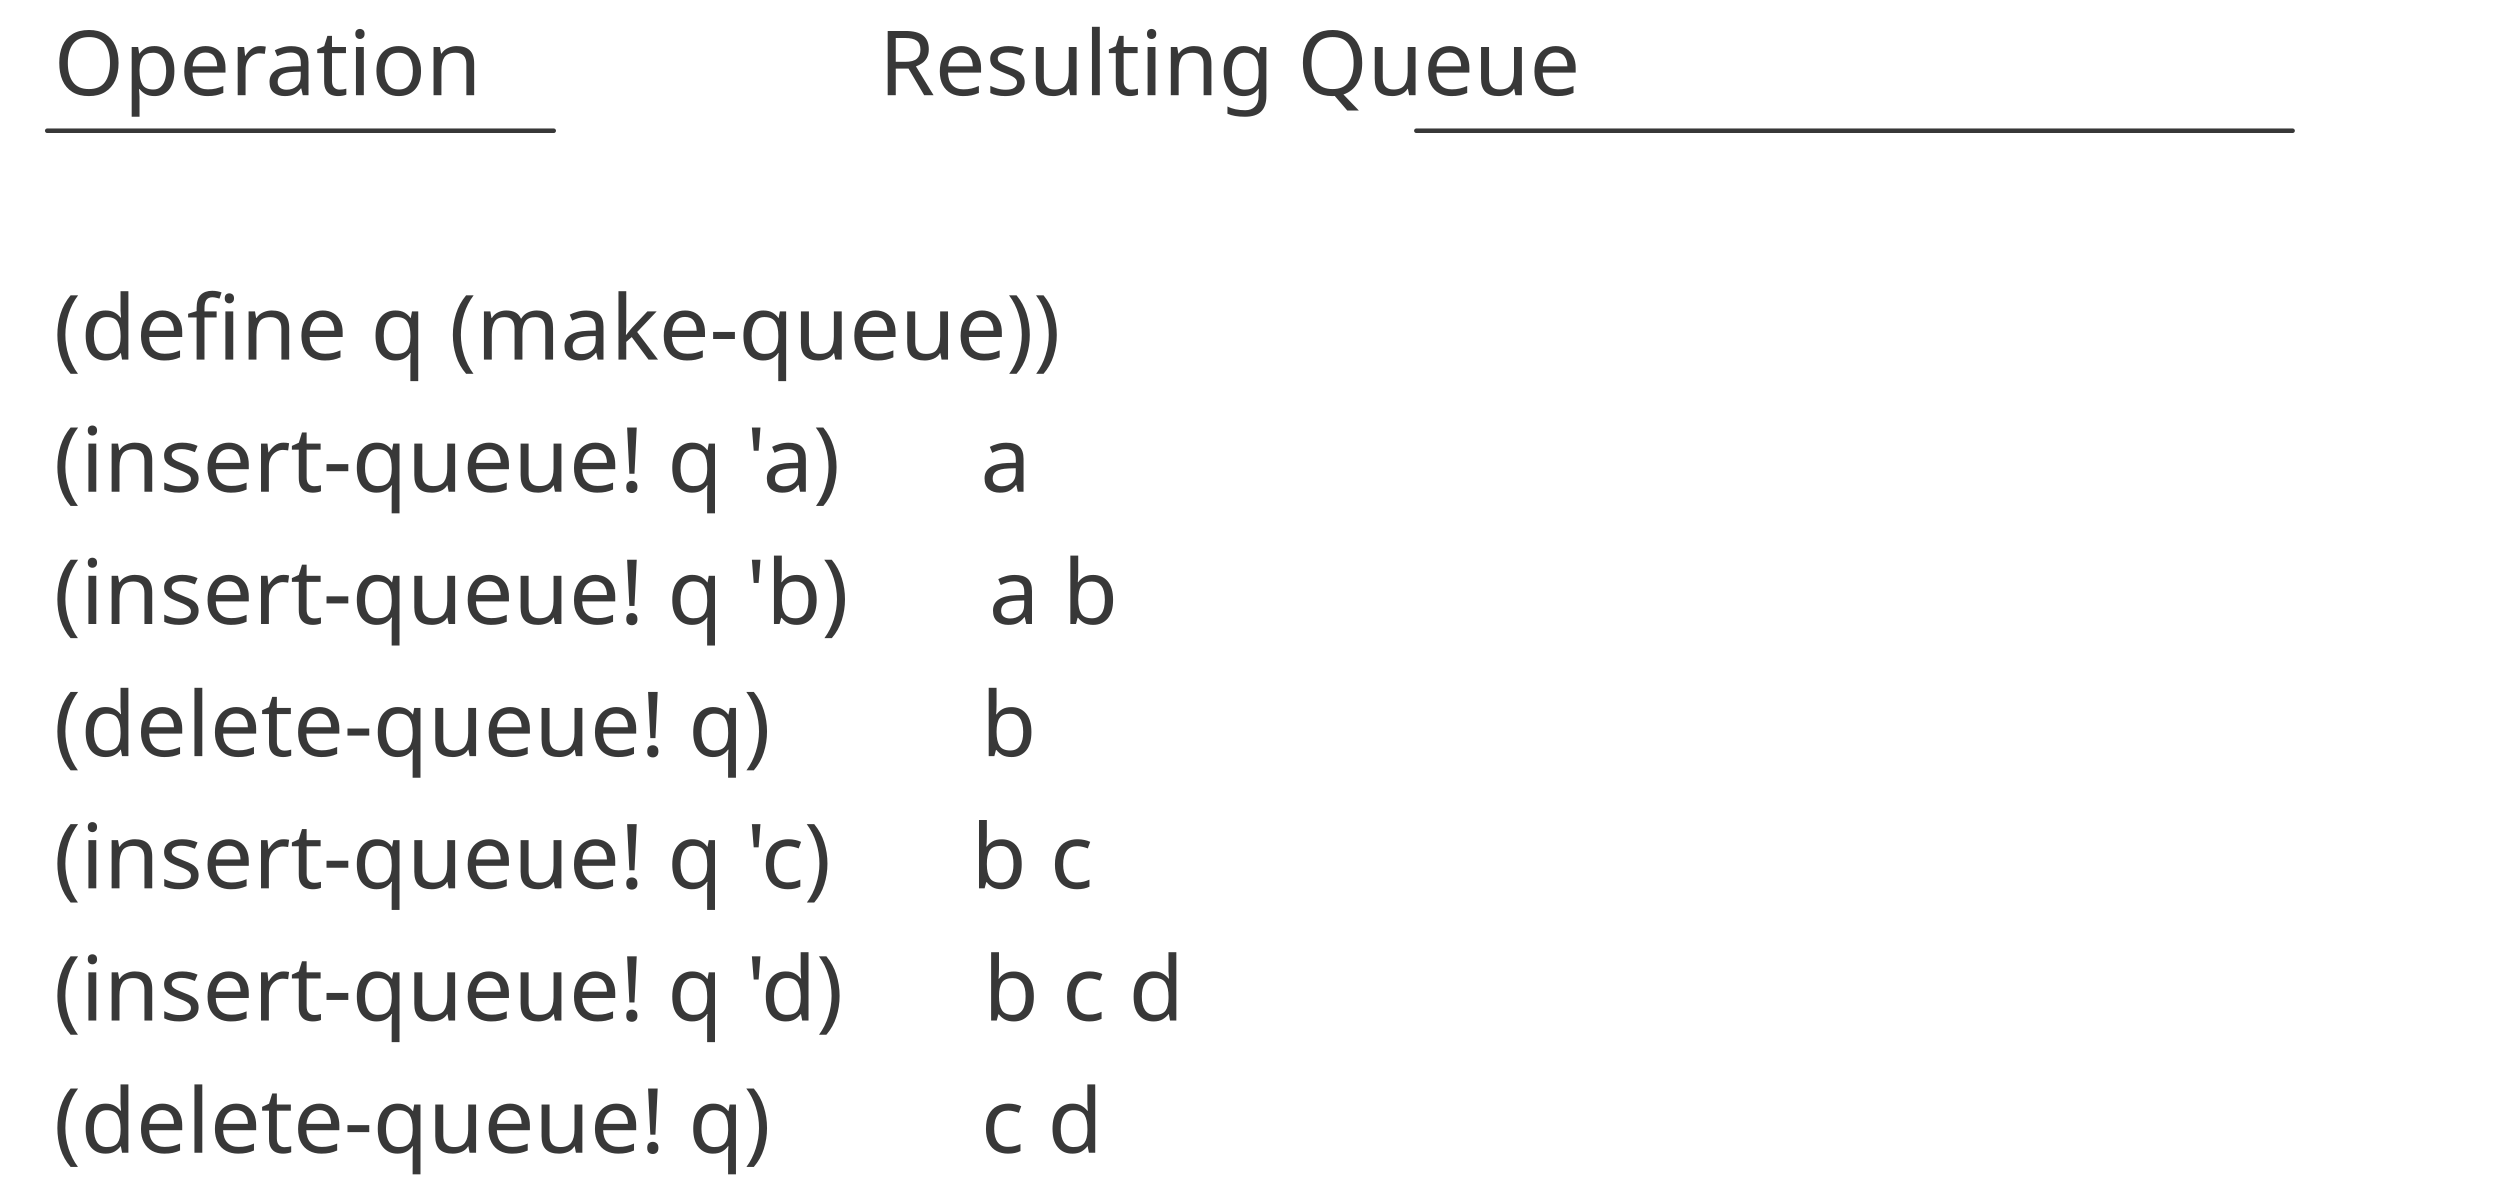
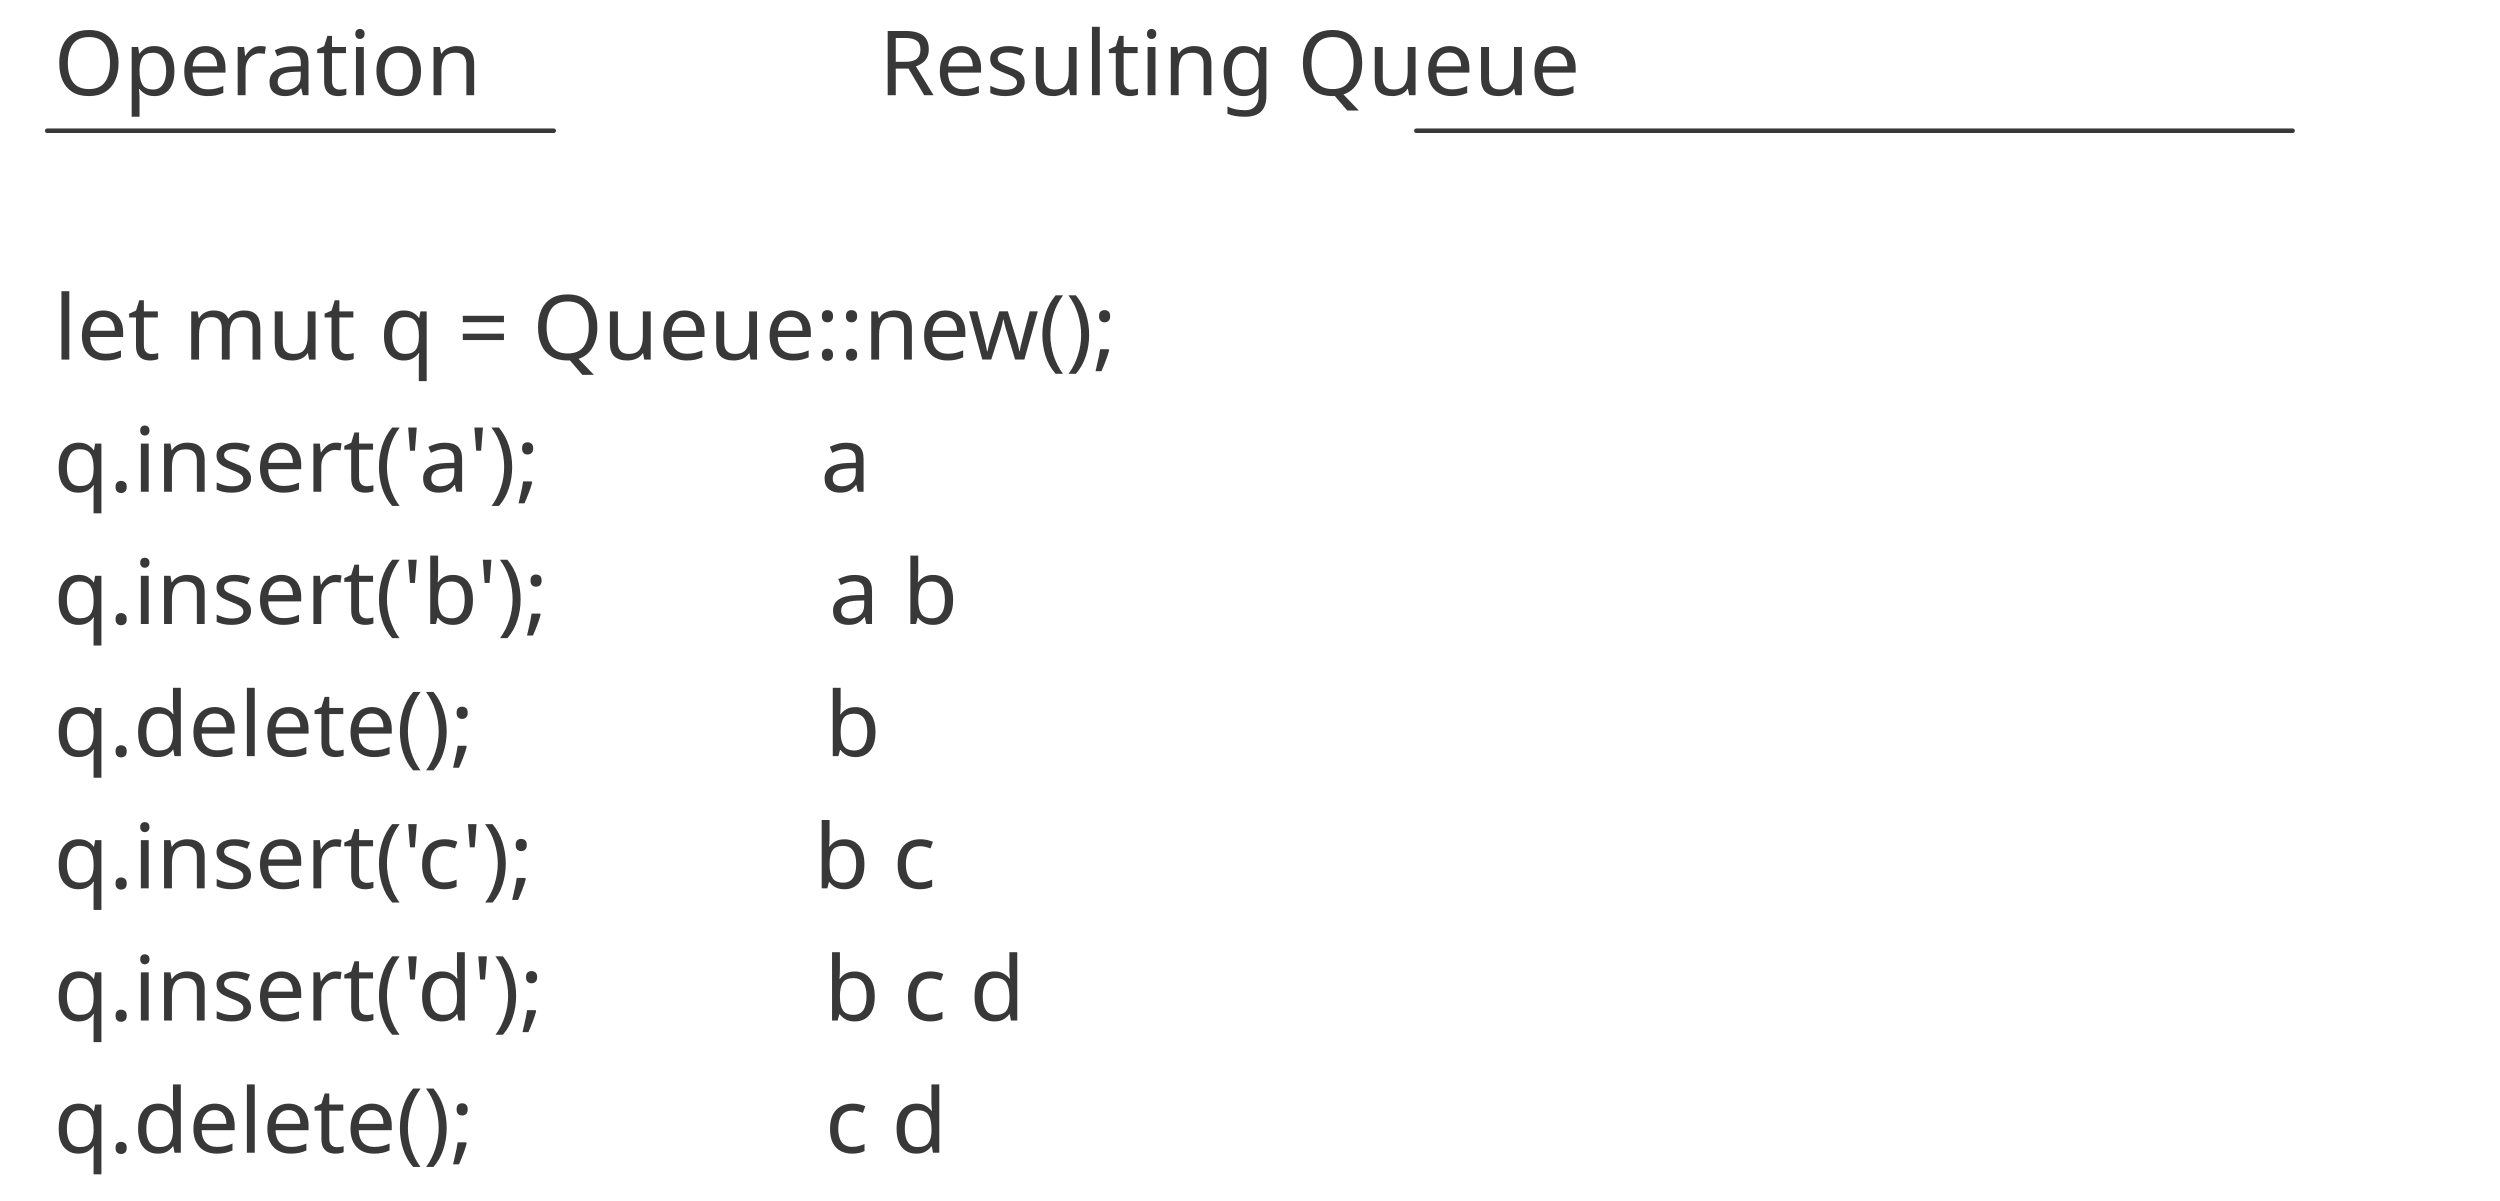
<svg xmlns="http://www.w3.org/2000/svg" version="1.1" preserveAspectRatio="xMinYMin meet" viewBox="0 0 556 267" id="svg5876" width="100%" height="100%">
  <defs id="defs5878" />
  <path style="fill: none; stroke: #383838; stroke-width: 1.015; stroke-linecap: round; stroke-linejoin: round; stroke-miterlimit: 4; stroke-opacity: 1; stroke-dasharray: none; display: inline" id="path5910" d="m 10.507,29.079 112.636,0" />
  <path style="fill: none; stroke: #383838; stroke-width: 1.015; stroke-linecap: round; stroke-linejoin: round; stroke-miterlimit: 4; stroke-opacity: 1; stroke-dasharray: none; display: inline" id="path5912" d="m 315,29.079 194.87,0" />
  <g transform="translate(-48.73425,-40.02997)" id="layer1" style="display: inline">
    <text x="60.696" y="61.2" id="text5886" xml:space="preserve" style="font-size: 20px; font-style: normal; font-variant: normal; font-weight: normal; font-stretch: normal; text-align: start; line-height: 140%; letter-spacing: 0px; word-spacing: 0px; text-anchor: start; fill: #383838; fill-opacity: 1; stroke: none; font-family: Inconsolata LGC; -inkscape-font-specification: Inconsolata LGC">
      <tspan x="60.696" y="61.2" id="tspan5888" xml:space="preserve">Operation                 Resulting Queue</tspan>
      <tspan x="60.696" y="90.6" id="tspan5906" xml:space="preserve" />
-       <tspan x="60.696" y="120" id="tspan5890" xml:space="preserve" style="line-height: 140%">(define q (make-queue))</tspan>
-       <tspan x="60.696" y="149.4" id="tspan5892" xml:space="preserve" style="line-height: 140%">(insert-queue! q 'a)      a</tspan>
-       <tspan x="60.696" y="178.8" id="tspan5894" xml:space="preserve" style="line-height: 140%">(insert-queue! q 'b)      a b</tspan>
-       <tspan x="60.696" y="208.2" id="tspan5896" xml:space="preserve" style="line-height: 140%">(delete-queue! q)         b</tspan>
-       <tspan x="60.696" y="237.599" id="tspan5898" xml:space="preserve" style="line-height: 140%">(insert-queue! q 'c)      b c</tspan>
-       <tspan x="60.696" y="266.999" id="tspan5900" xml:space="preserve" style="line-height: 140%">(insert-queue! q 'd)      b c d</tspan>
-       <tspan x="60.696" y="296.399" id="tspan5902" xml:space="preserve" style="line-height: 140%">(delete-queue! q)         c d</tspan>
+       <tspan x="60.696" y="120" id="tspan5890" xml:space="preserve" style="line-height: 140%">let mut q = Queue::new();</tspan>
+       <tspan x="60.696" y="149.4" id="tspan5892" xml:space="preserve" style="line-height: 140%">q.insert('a');            a</tspan>
+       <tspan x="60.696" y="178.8" id="tspan5894" xml:space="preserve" style="line-height: 140%">q.insert('b');            a b</tspan>
+       <tspan x="60.696" y="208.2" id="tspan5896" xml:space="preserve" style="line-height: 140%">q.delete();               b</tspan>
+       <tspan x="60.696" y="237.599" id="tspan5898" xml:space="preserve" style="line-height: 140%">q.insert('c');            b c</tspan>
+       <tspan x="60.696" y="266.999" id="tspan5900" xml:space="preserve" style="line-height: 140%">q.insert('d');            b c d</tspan>
+       <tspan x="60.696" y="296.399" id="tspan5902" xml:space="preserve" style="line-height: 140%">q.delete();               c d</tspan>
    </text>
  </g>
</svg>
